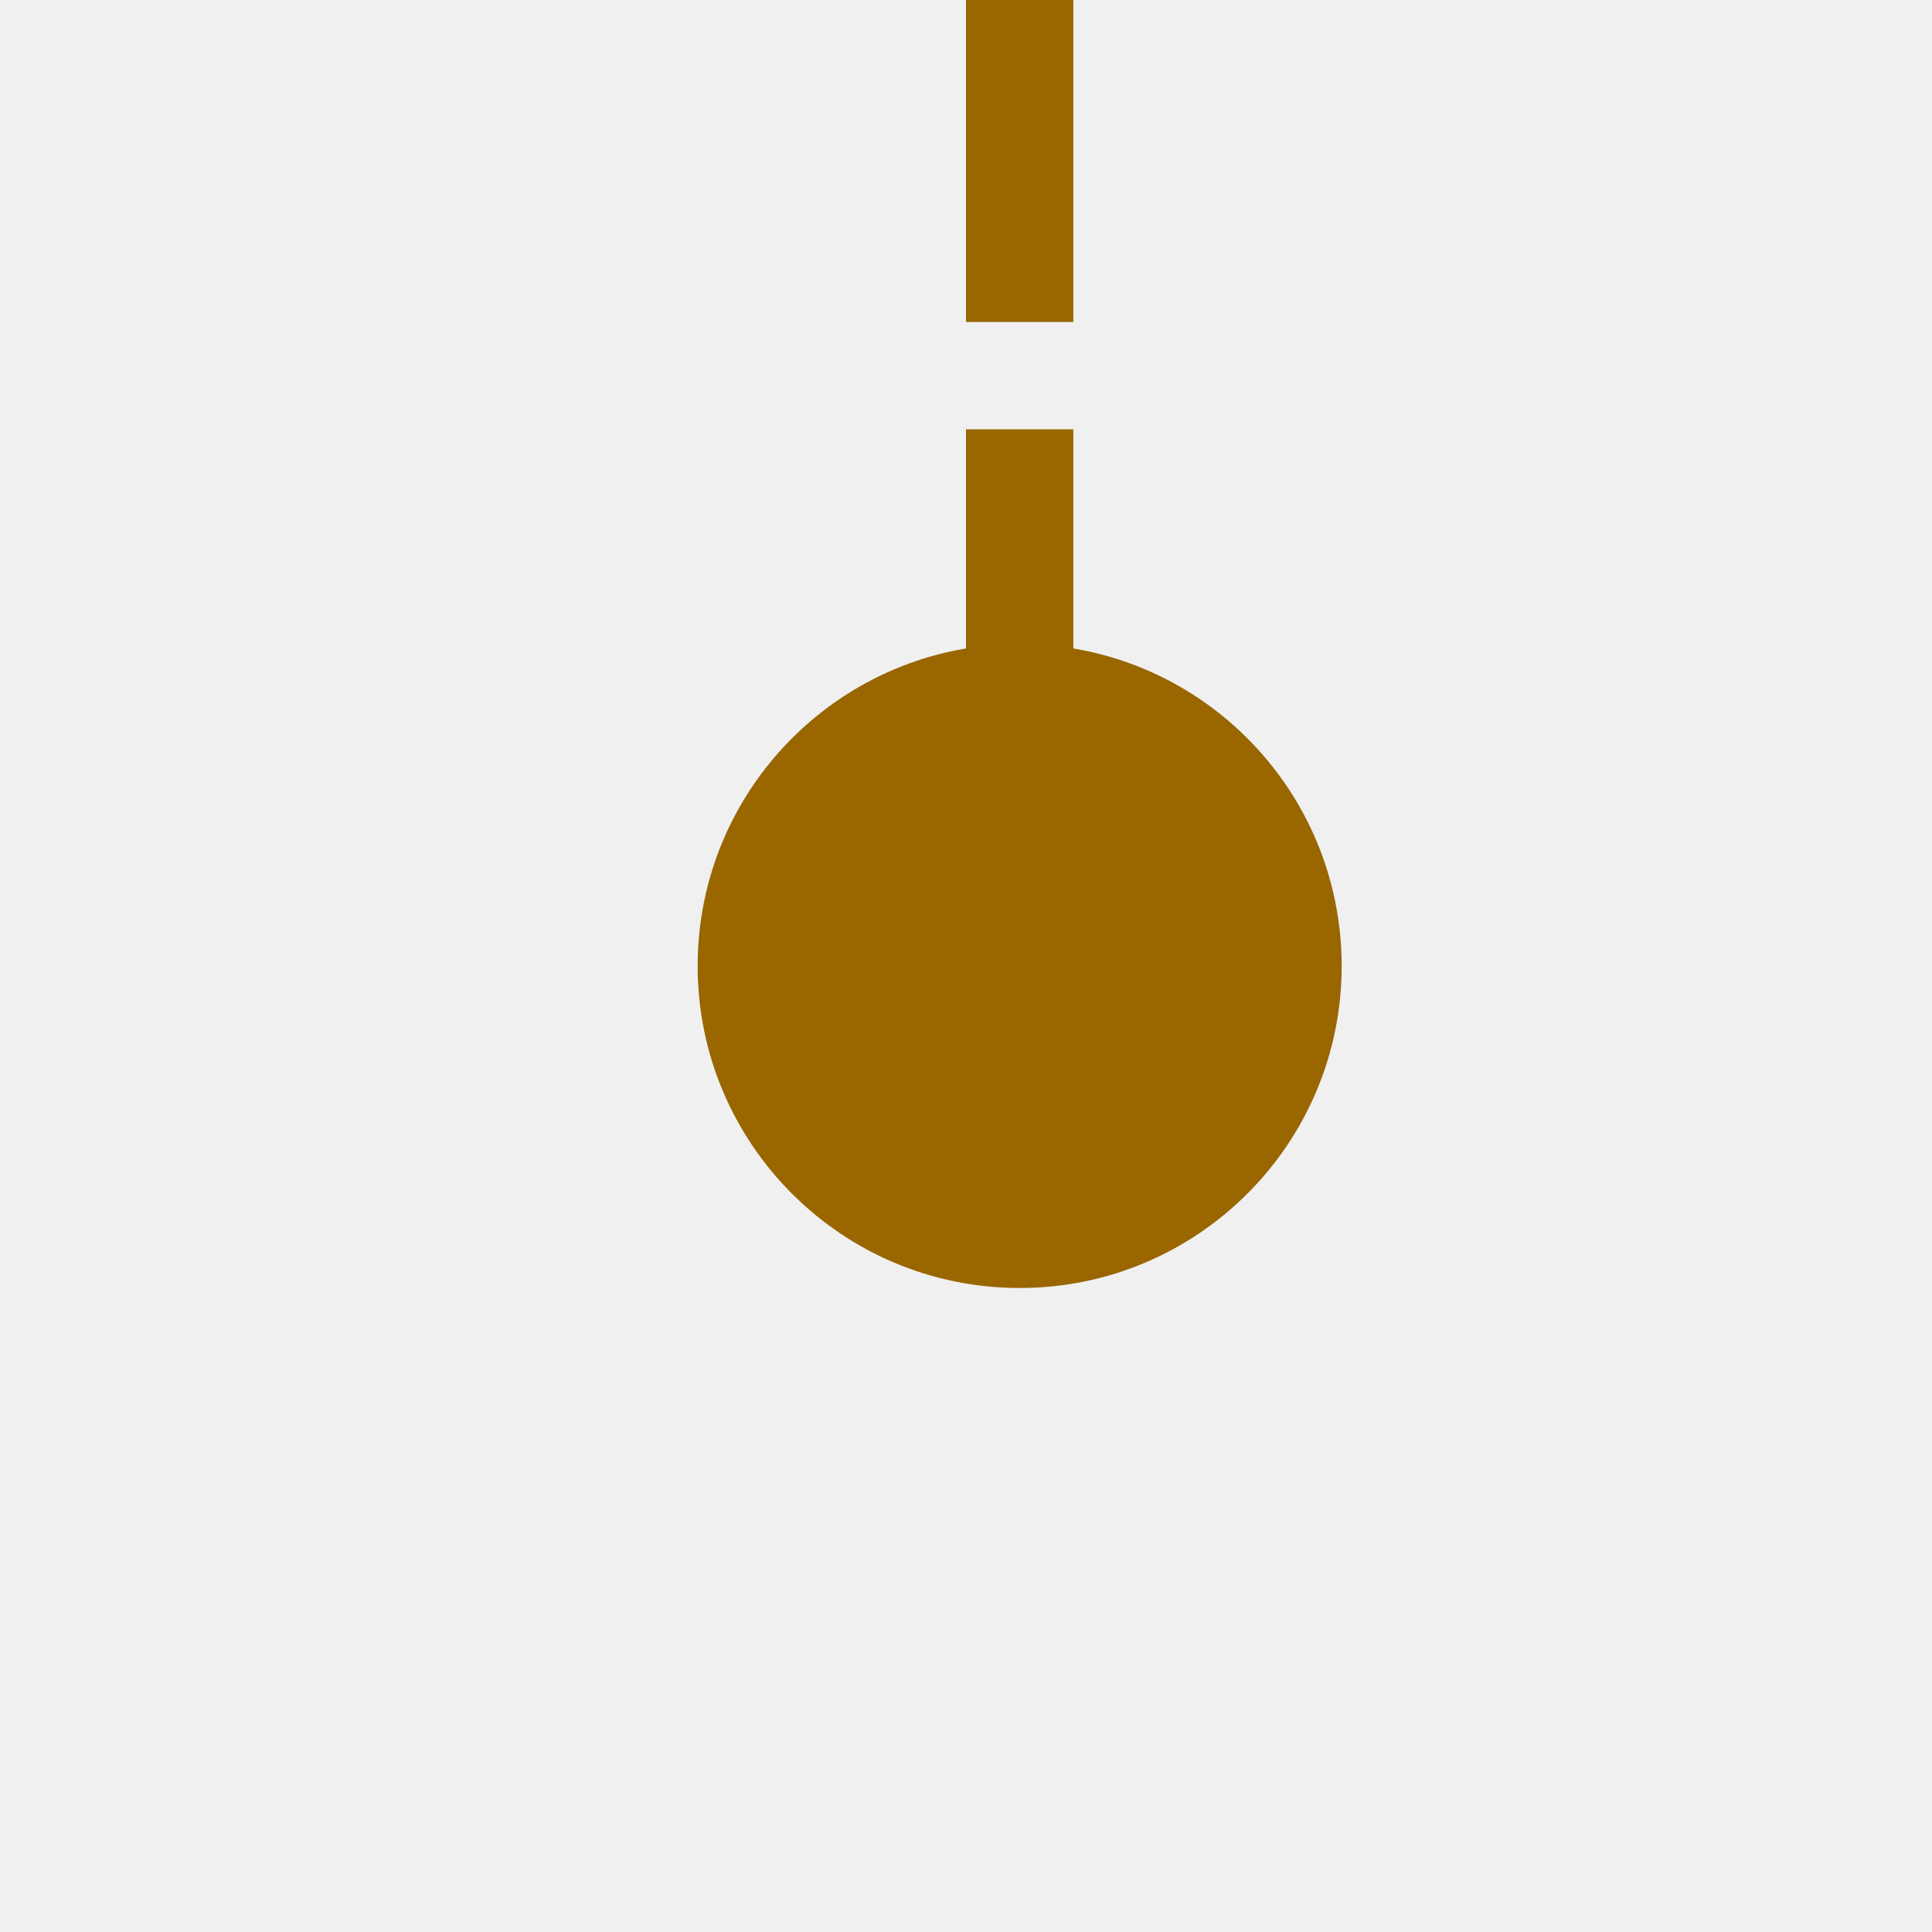
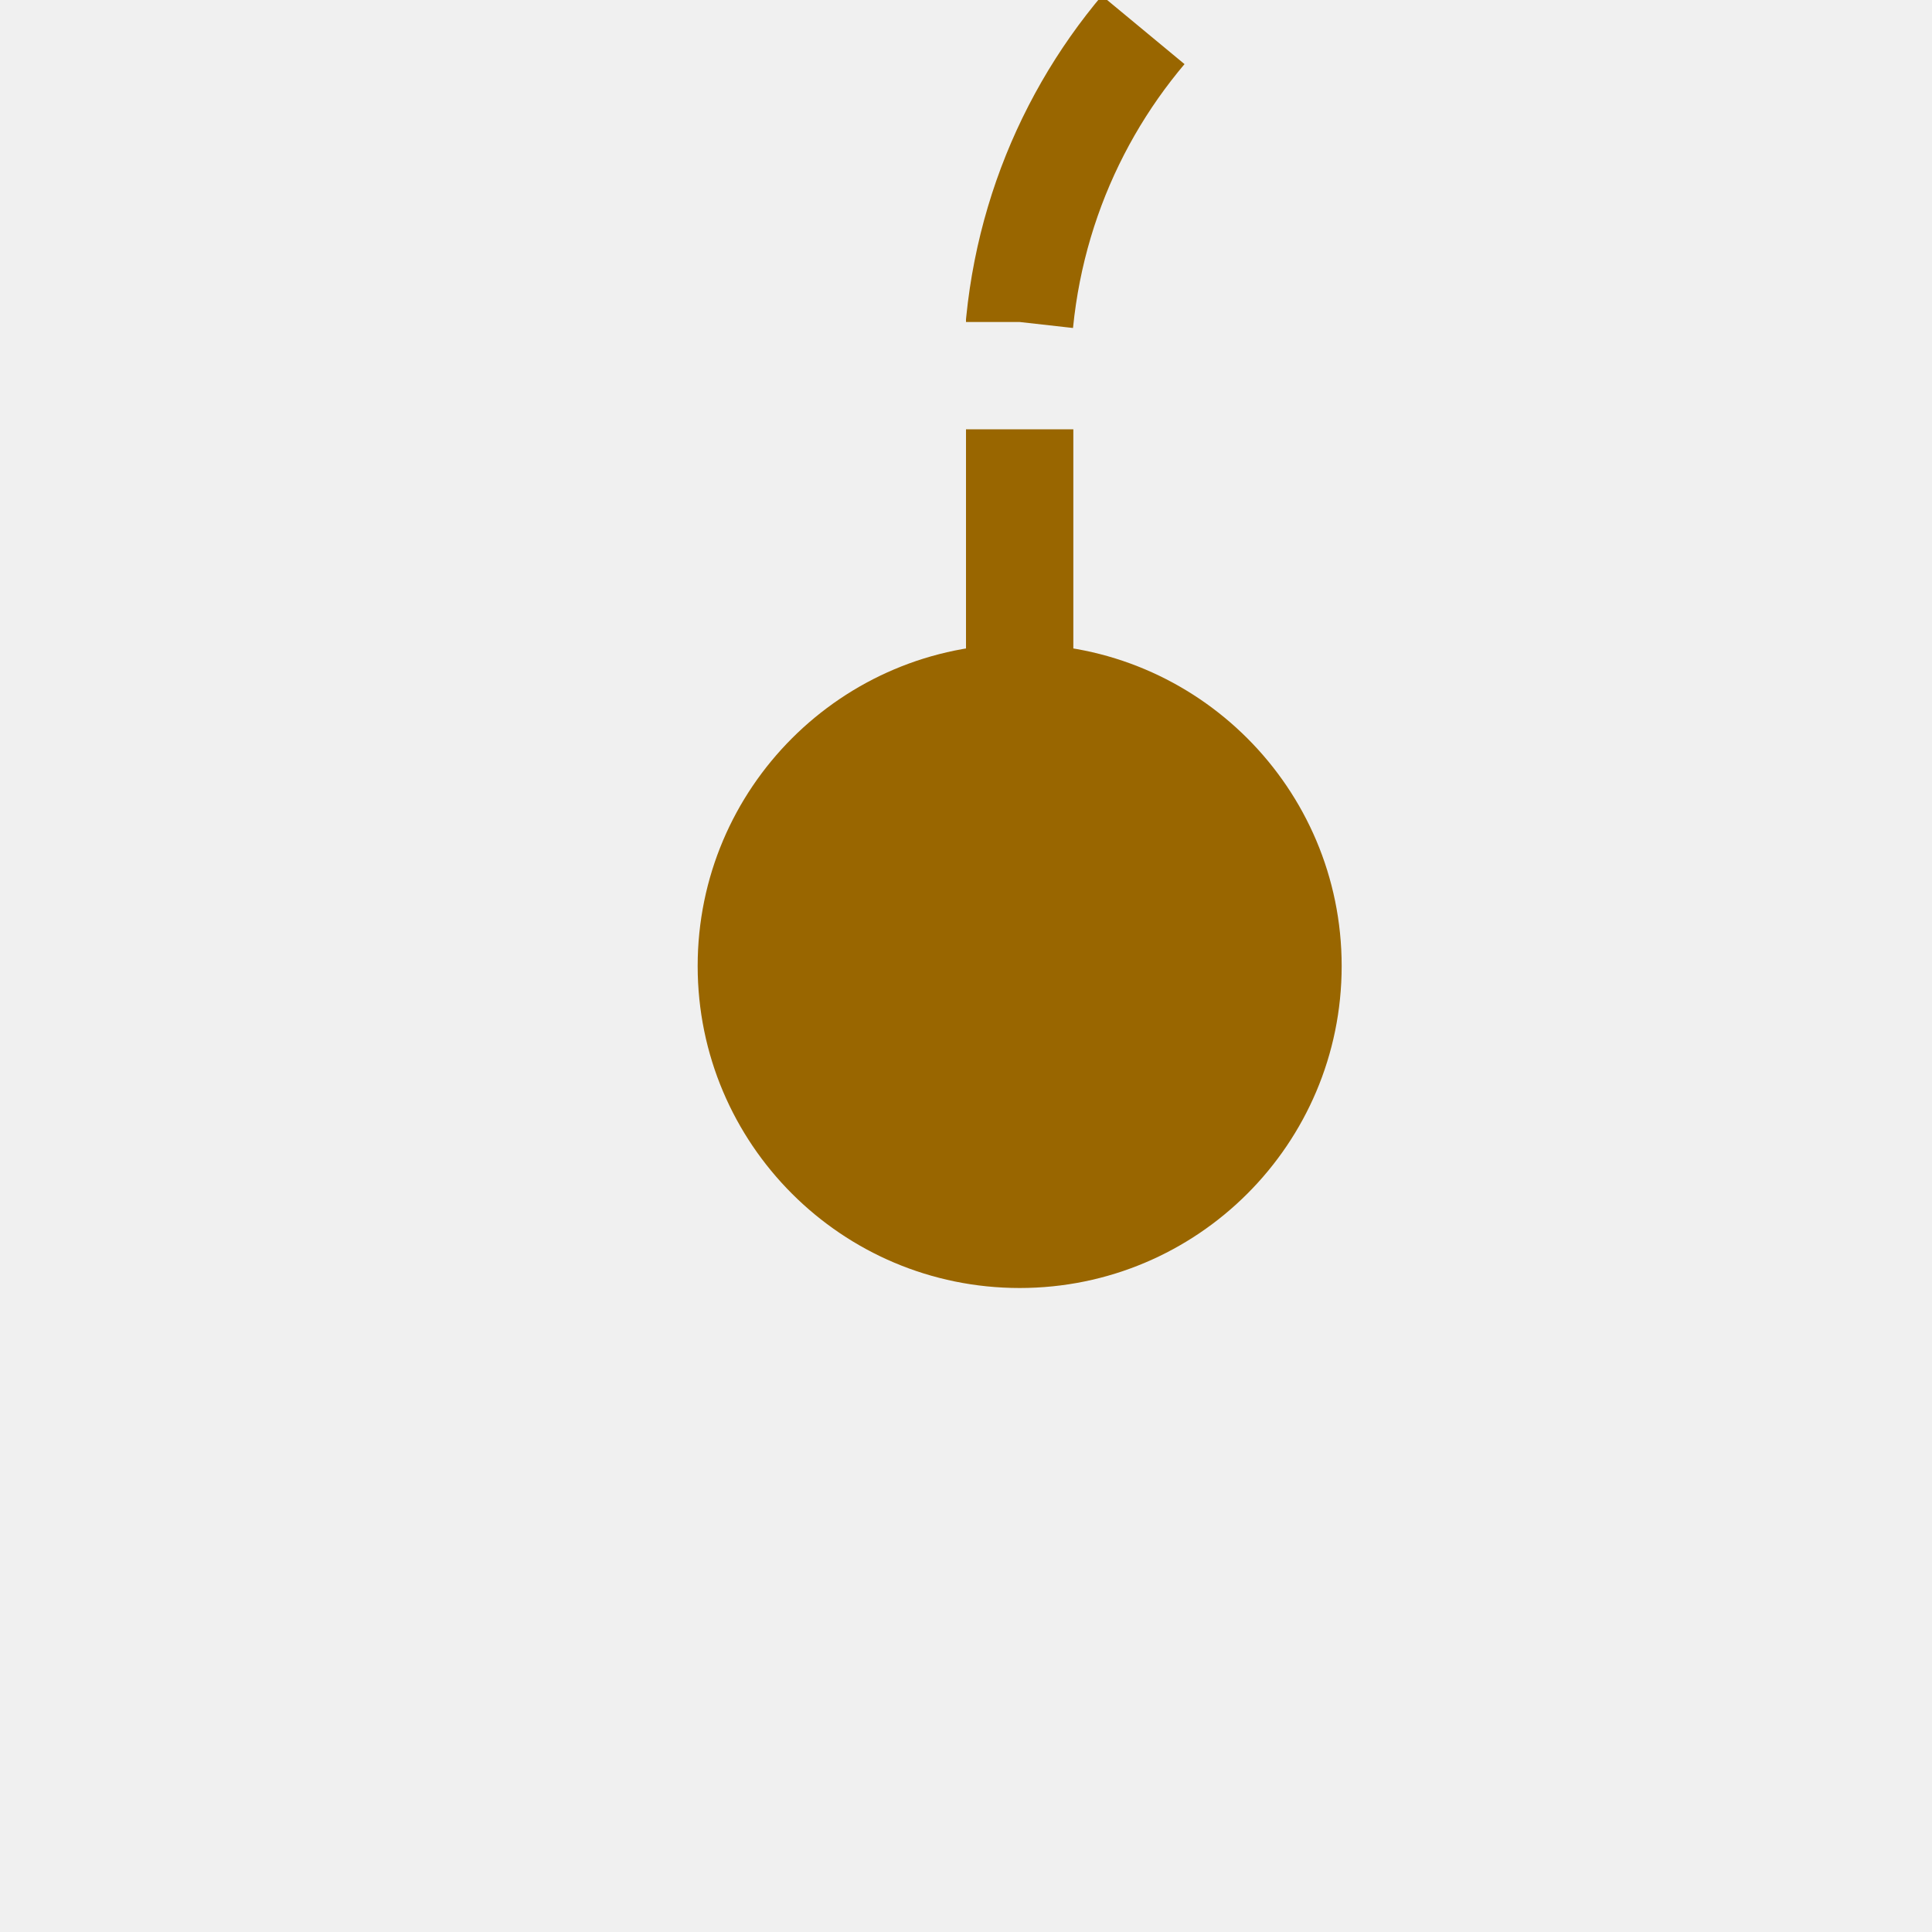
- <svg xmlns="http://www.w3.org/2000/svg" version="1.1" width="18px" height="18px" preserveAspectRatio="xMinYMid meet" viewBox="497 83  18 16">
+ <svg xmlns="http://www.w3.org/2000/svg" version="1.1" width="18px" height="18px" preserveAspectRatio="xMinYMid meet" viewBox="878 183  18 16">
  <defs>
-     <mask fill="white" id="clip158">
-       <path d="M 711.5 40  L 788.5 40  L 788.5 90  L 711.5 90  Z M 497 40  L 1001 40  L 1001 104  L 497 104  Z " fill-rule="evenodd" />
+     <mask fill="white" id="clip186">
+       <path d="M 948.5 165  L 1025.5 165  L 1025.5 195  L 948.5 195  Z M 878 165  L 1095 165  L 1095 203  L 878 203  Z " fill-rule="evenodd" />
    </mask>
  </defs>
-   <path d="M 506.5 93  L 506.5 70  A 5 5 0 0 1 511.5 65.5 L 987 65.5  A 5 5 0 0 1 992.5 70.5 L 992.5 94  " stroke-width="1" stroke-dasharray="3,1" stroke="#996600" fill="none" mask="url(#clip158)" />
-   <path d="M 506.5 88  A 3 3 0 0 0 503.5 91 A 3 3 0 0 0 506.5 94 A 3 3 0 0 0 509.5 91 A 3 3 0 0 0 506.5 88 Z M 997.146 88.946  L 992.5 93.593  L 987.854 88.946  L 987.146 89.654  L 992.146 94.654  L 992.5 95.007  L 992.854 94.654  L 997.854 89.654  L 997.146 88.946  Z " fill-rule="nonzero" fill="#996600" stroke="none" mask="url(#clip158)" />
+   <path d="M 887.5 193  L 887.5 185  A 5 5 0 0 1 892.5 180.5 L 1081 180.5  A 5 5 0 0 1 1086.5 185.5 L 1086.5 193  " stroke-width="1" stroke-dasharray="3,1" stroke="#996600" fill="none" mask="url(#clip186)" />
+   <path d="M 887.5 188  A 3 3 0 0 0 884.5 191 A 3 3 0 0 0 887.5 194 A 3 3 0 0 0 890.5 191 A 3 3 0 0 0 887.5 188 Z M 1091.146 187.946  L 1086.5 192.593  L 1081.854 187.946  L 1081.146 188.654  L 1086.146 193.654  L 1086.5 194.007  L 1086.854 193.654  L 1091.854 188.654  L 1091.146 187.946  Z " fill-rule="nonzero" fill="#996600" stroke="none" mask="url(#clip186)" />
</svg>
